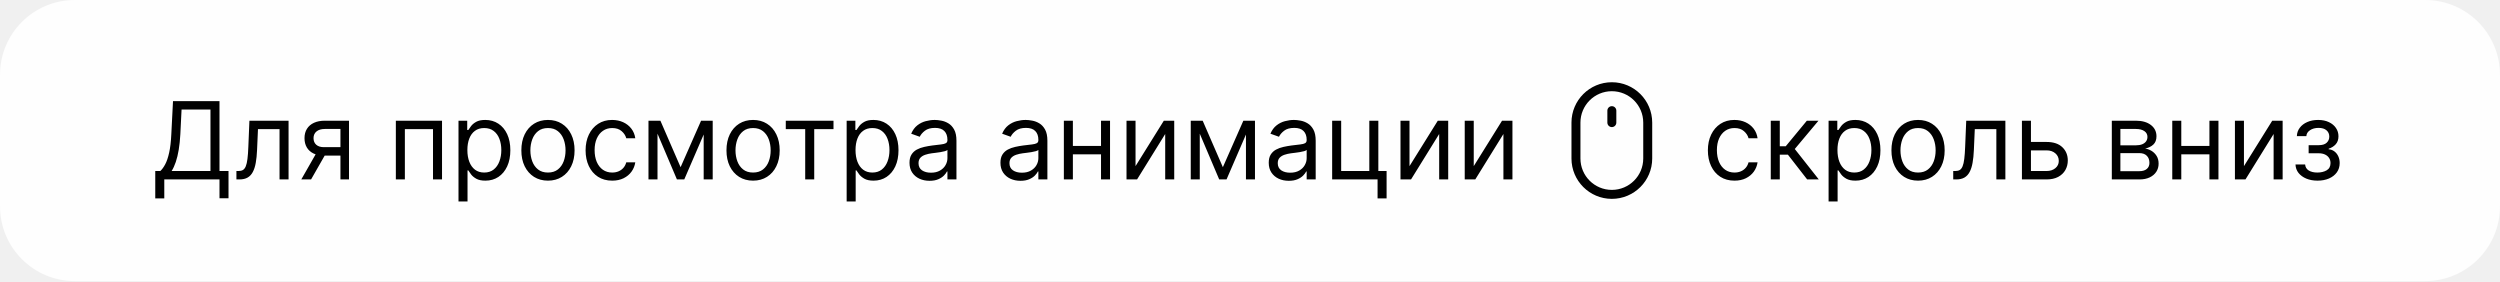
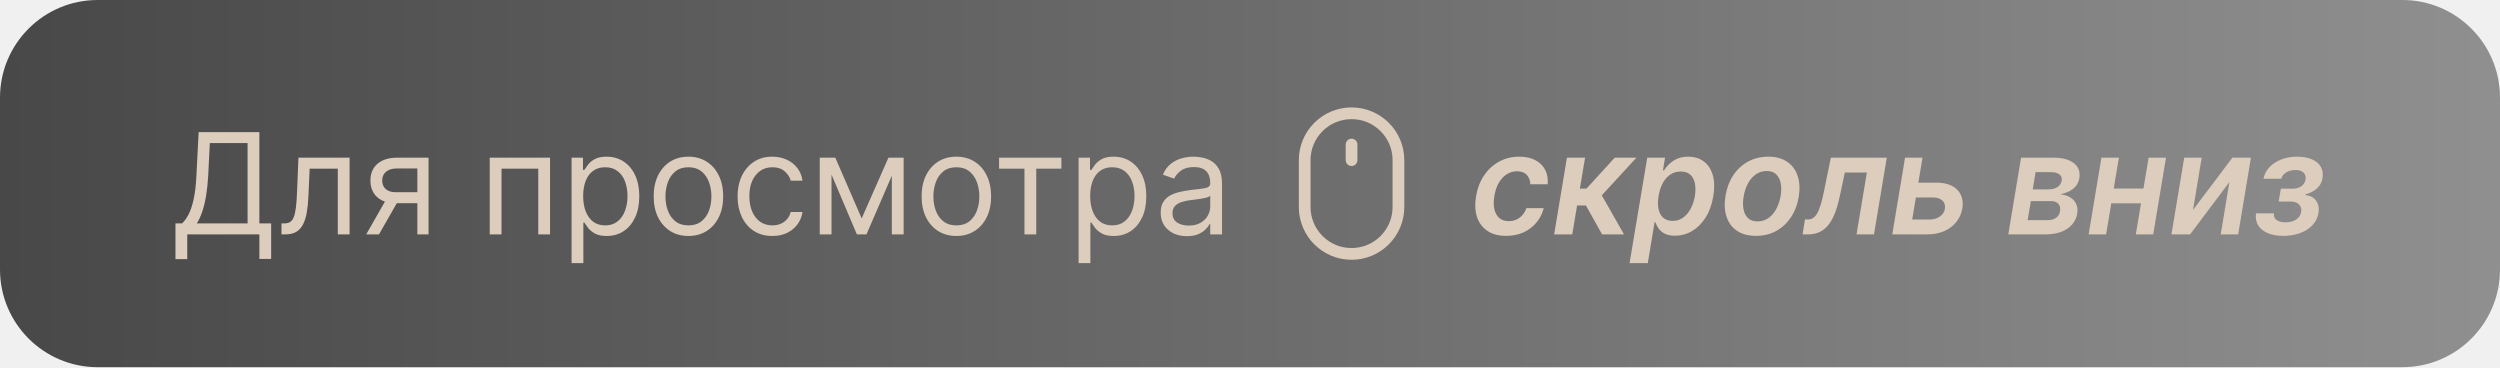
- <svg xmlns="http://www.w3.org/2000/svg" width="836" height="94" viewBox="0 0 836 94" fill="none">
-   <rect width="836" height="94" rx="25" fill="white" fill-opacity="0.9" />
-   <path d="M51.92 66.341V57.188H53.608C54.188 56.659 54.733 55.913 55.244 54.95C55.764 53.979 56.203 52.683 56.561 51.064C56.928 49.436 57.17 47.369 57.29 44.864L57.852 33.818H73.398V57.188H76.415V66.29H73.398V60H54.938V66.341H51.92ZM57.392 57.188H70.381V36.631H60.716L60.307 44.864C60.205 46.773 60.026 48.503 59.77 50.054C59.514 51.597 59.186 52.965 58.785 54.158C58.385 55.342 57.92 56.352 57.392 57.188ZM79.058 60V57.188H79.774C80.362 57.188 80.852 57.072 81.244 56.842C81.636 56.604 81.951 56.19 82.19 55.602C82.437 55.006 82.625 54.179 82.752 53.122C82.889 52.057 82.987 50.702 83.046 49.057L83.404 40.364H96.495V60H93.478V43.176H86.268L85.961 50.182C85.893 51.793 85.748 53.212 85.527 54.439C85.314 55.658 84.985 56.68 84.542 57.507C84.108 58.334 83.528 58.956 82.804 59.374C82.079 59.791 81.171 60 80.081 60H79.058ZM113.843 60V43.125H108.627C107.451 43.125 106.527 43.398 105.853 43.943C105.18 44.489 104.843 45.239 104.843 46.193C104.843 47.131 105.146 47.868 105.751 48.405C106.365 48.942 107.204 49.21 108.27 49.21H114.61V52.023H108.27C106.94 52.023 105.794 51.788 104.831 51.32C103.868 50.851 103.126 50.182 102.606 49.312C102.086 48.435 101.826 47.395 101.826 46.193C101.826 44.983 102.099 43.943 102.645 43.074C103.19 42.205 103.97 41.535 104.984 41.067C106.007 40.598 107.221 40.364 108.627 40.364H116.707V60H113.843ZM100.752 60L106.326 50.233H109.599L104.025 60H100.752ZM132.371 60V40.364H147.814V60H144.797V43.176H135.388V60H132.371ZM153.324 67.364V40.364H156.239V43.483H156.597C156.818 43.142 157.125 42.707 157.517 42.179C157.918 41.642 158.489 41.165 159.23 40.747C159.98 40.321 160.994 40.108 162.273 40.108C163.926 40.108 165.384 40.521 166.645 41.348C167.906 42.175 168.891 43.347 169.598 44.864C170.305 46.381 170.659 48.17 170.659 50.233C170.659 52.312 170.305 54.115 169.598 55.641C168.891 57.158 167.911 58.334 166.658 59.169C165.405 59.996 163.96 60.409 162.324 60.409C161.063 60.409 160.053 60.2 159.294 59.783C158.536 59.356 157.952 58.875 157.543 58.338C157.134 57.793 156.818 57.341 156.597 56.983H156.341V67.364H153.324ZM156.29 50.182C156.29 51.665 156.507 52.973 156.942 54.106C157.376 55.231 158.011 56.114 158.847 56.753C159.682 57.383 160.705 57.699 161.915 57.699C163.176 57.699 164.229 57.367 165.072 56.702C165.925 56.028 166.564 55.125 166.99 53.992C167.425 52.849 167.642 51.58 167.642 50.182C167.642 48.801 167.429 47.557 167.003 46.449C166.585 45.332 165.95 44.45 165.098 43.803C164.254 43.146 163.193 42.818 161.915 42.818C160.688 42.818 159.656 43.129 158.821 43.751C157.986 44.365 157.355 45.226 156.929 46.334C156.503 47.433 156.29 48.716 156.29 50.182ZM183.239 60.409C181.466 60.409 179.911 59.987 178.572 59.144C177.243 58.3 176.203 57.119 175.453 55.602C174.712 54.085 174.341 52.312 174.341 50.284C174.341 48.239 174.712 46.453 175.453 44.928C176.203 43.402 177.243 42.217 178.572 41.374C179.911 40.53 181.466 40.108 183.239 40.108C185.011 40.108 186.563 40.53 187.892 41.374C189.23 42.217 190.27 43.402 191.011 44.928C191.761 46.453 192.136 48.239 192.136 50.284C192.136 52.312 191.761 54.085 191.011 55.602C190.27 57.119 189.23 58.3 187.892 59.144C186.563 59.987 185.011 60.409 183.239 60.409ZM183.239 57.699C184.585 57.699 185.693 57.354 186.562 56.663C187.432 55.973 188.075 55.065 188.493 53.94C188.911 52.815 189.119 51.597 189.119 50.284C189.119 48.972 188.911 47.749 188.493 46.615C188.075 45.481 187.432 44.565 186.562 43.867C185.693 43.168 184.585 42.818 183.239 42.818C181.892 42.818 180.784 43.168 179.915 43.867C179.045 44.565 178.402 45.481 177.984 46.615C177.567 47.749 177.358 48.972 177.358 50.284C177.358 51.597 177.567 52.815 177.984 53.94C178.402 55.065 179.045 55.973 179.915 56.663C180.784 57.354 181.892 57.699 183.239 57.699ZM204.719 60.409C202.878 60.409 201.293 59.974 199.963 59.105C198.634 58.236 197.611 57.038 196.895 55.513C196.179 53.987 195.821 52.244 195.821 50.284C195.821 48.29 196.188 46.53 196.921 45.004C197.662 43.47 198.694 42.273 200.015 41.412C201.344 40.543 202.895 40.108 204.668 40.108C206.049 40.108 207.293 40.364 208.401 40.875C209.509 41.386 210.417 42.102 211.124 43.023C211.831 43.943 212.27 45.017 212.441 46.244H209.424C209.194 45.349 208.682 44.557 207.89 43.867C207.105 43.168 206.049 42.818 204.719 42.818C203.543 42.818 202.512 43.125 201.625 43.739C200.748 44.344 200.061 45.2 199.567 46.308C199.081 47.408 198.838 48.699 198.838 50.182C198.838 51.699 199.077 53.02 199.554 54.145C200.04 55.27 200.722 56.144 201.6 56.766C202.486 57.388 203.526 57.699 204.719 57.699C205.503 57.699 206.215 57.562 206.854 57.29C207.493 57.017 208.034 56.625 208.478 56.114C208.921 55.602 209.236 54.989 209.424 54.273H212.441C212.27 55.432 211.848 56.476 211.175 57.405C210.51 58.325 209.628 59.058 208.529 59.604C207.438 60.141 206.168 60.409 204.719 60.409ZM227.59 55.909L234.442 40.364H237.306L228.817 60H226.363L218.027 40.364H220.84L227.59 55.909ZM219.868 40.364V60H216.851V40.364H219.868ZM235.311 60V40.364H238.328V60H235.311ZM251.828 60.409C250.056 60.409 248.5 59.987 247.162 59.144C245.833 58.3 244.793 57.119 244.043 55.602C243.301 54.085 242.931 52.312 242.931 50.284C242.931 48.239 243.301 46.453 244.043 44.928C244.793 43.402 245.833 42.217 247.162 41.374C248.5 40.53 250.056 40.108 251.828 40.108C253.601 40.108 255.152 40.53 256.482 41.374C257.82 42.217 258.86 43.402 259.601 44.928C260.351 46.453 260.726 48.239 260.726 50.284C260.726 52.312 260.351 54.085 259.601 55.602C258.86 57.119 257.82 58.3 256.482 59.144C255.152 59.987 253.601 60.409 251.828 60.409ZM251.828 57.699C253.175 57.699 254.283 57.354 255.152 56.663C256.022 55.973 256.665 55.065 257.083 53.94C257.5 52.815 257.709 51.597 257.709 50.284C257.709 48.972 257.5 47.749 257.083 46.615C256.665 45.481 256.022 44.565 255.152 43.867C254.283 43.168 253.175 42.818 251.828 42.818C250.482 42.818 249.374 43.168 248.505 43.867C247.635 44.565 246.992 45.481 246.574 46.615C246.157 47.749 245.948 48.972 245.948 50.284C245.948 51.597 246.157 52.815 246.574 53.94C246.992 55.065 247.635 55.973 248.505 56.663C249.374 57.354 250.482 57.699 251.828 57.699ZM262.765 43.176V40.364H278.72V43.176H272.277V60H269.26V43.176H262.765ZM283.121 67.364V40.364H286.036V43.483H286.393C286.615 43.142 286.922 42.707 287.314 42.179C287.714 41.642 288.286 41.165 289.027 40.747C289.777 40.321 290.791 40.108 292.07 40.108C293.723 40.108 295.18 40.521 296.442 41.348C297.703 42.175 298.688 43.347 299.395 44.864C300.102 46.381 300.456 48.17 300.456 50.233C300.456 52.312 300.102 54.115 299.395 55.641C298.688 57.158 297.707 58.334 296.455 59.169C295.202 59.996 293.757 60.409 292.121 60.409C290.859 60.409 289.849 60.2 289.091 59.783C288.332 59.356 287.749 58.875 287.339 58.338C286.93 57.793 286.615 57.341 286.393 56.983H286.138V67.364H283.121ZM286.087 50.182C286.087 51.665 286.304 52.973 286.739 54.106C287.173 55.231 287.808 56.114 288.643 56.753C289.479 57.383 290.501 57.699 291.712 57.699C292.973 57.699 294.026 57.367 294.869 56.702C295.722 56.028 296.361 55.125 296.787 53.992C297.222 52.849 297.439 51.58 297.439 50.182C297.439 48.801 297.226 47.557 296.8 46.449C296.382 45.332 295.747 44.45 294.895 43.803C294.051 43.146 292.99 42.818 291.712 42.818C290.484 42.818 289.453 43.129 288.618 43.751C287.783 44.365 287.152 45.226 286.726 46.334C286.3 47.433 286.087 48.716 286.087 50.182ZM310.837 60.46C309.592 60.46 308.463 60.226 307.449 59.757C306.435 59.28 305.629 58.594 305.033 57.699C304.436 56.795 304.138 55.705 304.138 54.426C304.138 53.301 304.359 52.389 304.803 51.69C305.246 50.983 305.838 50.429 306.58 50.028C307.321 49.628 308.139 49.33 309.034 49.133C309.938 48.929 310.845 48.767 311.757 48.648C312.95 48.494 313.918 48.379 314.659 48.303C315.409 48.217 315.955 48.077 316.295 47.881C316.645 47.685 316.82 47.344 316.82 46.858V46.756C316.82 45.494 316.474 44.514 315.784 43.815C315.102 43.117 314.067 42.767 312.678 42.767C311.237 42.767 310.108 43.082 309.29 43.713C308.472 44.344 307.896 45.017 307.564 45.733L304.7 44.71C305.212 43.517 305.893 42.588 306.746 41.923C307.607 41.25 308.544 40.781 309.558 40.517C310.581 40.244 311.587 40.108 312.575 40.108C313.206 40.108 313.93 40.185 314.749 40.338C315.575 40.483 316.372 40.785 317.139 41.246C317.915 41.706 318.558 42.401 319.07 43.33C319.581 44.258 319.837 45.503 319.837 47.062V60H316.82V57.341H316.666C316.462 57.767 316.121 58.223 315.643 58.709C315.166 59.195 314.531 59.608 313.739 59.949C312.946 60.29 311.979 60.46 310.837 60.46ZM311.297 57.75C312.49 57.75 313.496 57.516 314.314 57.047C315.141 56.578 315.763 55.973 316.18 55.231C316.607 54.49 316.82 53.71 316.82 52.892V50.131C316.692 50.284 316.411 50.425 315.976 50.553C315.55 50.672 315.055 50.778 314.493 50.872C313.939 50.957 313.398 51.034 312.869 51.102C312.349 51.162 311.928 51.213 311.604 51.256C310.82 51.358 310.087 51.524 309.405 51.754C308.732 51.976 308.186 52.312 307.768 52.764C307.359 53.207 307.155 53.812 307.155 54.58C307.155 55.628 307.543 56.42 308.318 56.957C309.102 57.486 310.095 57.75 311.297 57.75ZM341.247 60.46C340.002 60.46 338.873 60.226 337.859 59.757C336.845 59.28 336.039 58.594 335.443 57.699C334.846 56.795 334.548 55.705 334.548 54.426C334.548 53.301 334.77 52.389 335.213 51.69C335.656 50.983 336.248 50.429 336.99 50.028C337.731 49.628 338.549 49.33 339.444 49.133C340.348 48.929 341.255 48.767 342.167 48.648C343.36 48.494 344.328 48.379 345.069 48.303C345.819 48.217 346.365 48.077 346.706 47.881C347.055 47.685 347.23 47.344 347.23 46.858V46.756C347.23 45.494 346.885 44.514 346.194 43.815C345.512 43.117 344.477 42.767 343.088 42.767C341.647 42.767 340.518 43.082 339.7 43.713C338.882 44.344 338.306 45.017 337.974 45.733L335.11 44.71C335.622 43.517 336.304 42.588 337.156 41.923C338.017 41.25 338.954 40.781 339.968 40.517C340.991 40.244 341.997 40.108 342.985 40.108C343.616 40.108 344.341 40.185 345.159 40.338C345.985 40.483 346.782 40.785 347.549 41.246C348.325 41.706 348.968 42.401 349.48 43.33C349.991 44.258 350.247 45.503 350.247 47.062V60H347.23V57.341H347.076C346.872 57.767 346.531 58.223 346.054 58.709C345.576 59.195 344.941 59.608 344.149 59.949C343.356 60.29 342.389 60.46 341.247 60.46ZM341.707 57.75C342.9 57.75 343.906 57.516 344.724 57.047C345.551 56.578 346.173 55.973 346.591 55.231C347.017 54.49 347.23 53.71 347.23 52.892V50.131C347.102 50.284 346.821 50.425 346.386 50.553C345.96 50.672 345.466 50.778 344.903 50.872C344.349 50.957 343.808 51.034 343.279 51.102C342.76 51.162 342.338 51.213 342.014 51.256C341.23 51.358 340.497 51.524 339.815 51.754C339.142 51.976 338.596 52.312 338.179 52.764C337.77 53.207 337.565 53.812 337.565 54.58C337.565 55.628 337.953 56.42 338.728 56.957C339.512 57.486 340.505 57.75 341.707 57.75ZM368.896 48.801V51.614H358.055V48.801H368.896ZM358.771 40.364V60H355.754V40.364H358.771ZM371.197 40.364V60H368.18V40.364H371.197ZM379.724 55.551L389.184 40.364H392.661V60H389.644V44.812L380.235 60H376.707V40.364H379.724V55.551ZM408.926 55.909L415.778 40.364H418.642L410.153 60H407.699L399.363 40.364H402.176L408.926 55.909ZM401.204 40.364V60H398.187V40.364H401.204ZM416.647 60V40.364H419.664V60H416.647ZM430.966 60.46C429.721 60.46 428.592 60.226 427.578 59.757C426.564 59.28 425.758 58.594 425.162 57.699C424.565 56.795 424.267 55.705 424.267 54.426C424.267 53.301 424.488 52.389 424.931 51.69C425.375 50.983 425.967 50.429 426.708 50.028C427.45 49.628 428.268 49.33 429.163 49.133C430.066 48.929 430.974 48.767 431.886 48.648C433.079 48.494 434.047 48.379 434.788 48.303C435.538 48.217 436.083 48.077 436.424 47.881C436.774 47.685 436.949 47.344 436.949 46.858V46.756C436.949 45.494 436.603 44.514 435.913 43.815C435.231 43.117 434.196 42.767 432.806 42.767C431.366 42.767 430.237 43.082 429.419 43.713C428.6 44.344 428.025 45.017 427.693 45.733L424.829 44.71C425.341 43.517 426.022 42.588 426.875 41.923C427.735 41.25 428.673 40.781 429.687 40.517C430.71 40.244 431.716 40.108 432.704 40.108C433.335 40.108 434.059 40.185 434.877 40.338C435.704 40.483 436.501 40.785 437.268 41.246C438.044 41.706 438.687 42.401 439.199 43.33C439.71 44.258 439.966 45.503 439.966 47.062V60H436.949V57.341H436.795C436.591 57.767 436.25 58.223 435.772 58.709C435.295 59.195 434.66 59.608 433.868 59.949C433.075 60.29 432.108 60.46 430.966 60.46ZM431.426 57.75C432.619 57.75 433.625 57.516 434.443 57.047C435.27 56.578 435.892 55.973 436.309 55.231C436.735 54.49 436.949 53.71 436.949 52.892V50.131C436.821 50.284 436.539 50.425 436.105 50.553C435.679 50.672 435.184 50.778 434.622 50.872C434.068 50.957 433.527 51.034 432.998 51.102C432.478 51.162 432.056 51.213 431.733 51.256C430.949 51.358 430.216 51.524 429.534 51.754C428.86 51.976 428.315 52.312 427.897 52.764C427.488 53.207 427.284 53.812 427.284 54.58C427.284 55.628 427.672 56.42 428.447 56.957C429.231 57.486 430.224 57.75 431.426 57.75ZM460.915 40.364V57.188H463.677V66.341H460.66V60H445.472V40.364H448.489V57.188H457.898V40.364H460.915ZM471.341 55.551L480.801 40.364H484.278V60H481.261V44.812L471.852 60H468.324V40.364H471.341V55.551ZM492.821 55.551L502.282 40.364H505.759V60H502.742V44.812L493.333 60H489.804V40.364H492.821V55.551ZM580.012 60.409C578.171 60.409 576.586 59.974 575.256 59.105C573.927 58.236 572.904 57.038 572.188 55.513C571.472 53.987 571.114 52.244 571.114 50.284C571.114 48.29 571.481 46.53 572.214 45.004C572.955 43.47 573.987 42.273 575.308 41.412C576.637 40.543 578.188 40.108 579.961 40.108C581.342 40.108 582.586 40.364 583.694 40.875C584.802 41.386 585.71 42.102 586.417 43.023C587.124 43.943 587.563 45.017 587.734 46.244H584.717C584.487 45.349 583.975 44.557 583.183 43.867C582.398 43.168 581.342 42.818 580.012 42.818C578.836 42.818 577.805 43.125 576.918 43.739C576.04 44.344 575.354 45.2 574.86 46.308C574.374 47.408 574.131 48.699 574.131 50.182C574.131 51.699 574.37 53.02 574.847 54.145C575.333 55.27 576.015 56.144 576.893 56.766C577.779 57.388 578.819 57.699 580.012 57.699C580.796 57.699 581.508 57.562 582.147 57.29C582.786 57.017 583.327 56.625 583.771 56.114C584.214 55.602 584.529 54.989 584.717 54.273H587.734C587.563 55.432 587.141 56.476 586.468 57.405C585.803 58.325 584.921 59.058 583.822 59.604C582.731 60.141 581.461 60.409 580.012 60.409ZM592.144 60V40.364H595.161V48.903H597.156L604.212 40.364H608.099L600.173 49.824L608.201 60H604.315L597.871 51.716H595.161V60H592.144ZM611.48 67.364V40.364H614.395V43.483H614.753C614.974 43.142 615.281 42.707 615.673 42.179C616.074 41.642 616.645 41.165 617.386 40.747C618.136 40.321 619.151 40.108 620.429 40.108C622.082 40.108 623.54 40.521 624.801 41.348C626.063 42.175 627.047 43.347 627.754 44.864C628.462 46.381 628.815 48.17 628.815 50.233C628.815 52.312 628.462 54.115 627.754 55.641C627.047 57.158 626.067 58.334 624.814 59.169C623.561 59.996 622.116 60.409 620.48 60.409C619.219 60.409 618.209 60.2 617.45 59.783C616.692 59.356 616.108 58.875 615.699 58.338C615.29 57.793 614.974 57.341 614.753 56.983H614.497V67.364H611.48ZM614.446 50.182C614.446 51.665 614.663 52.973 615.098 54.106C615.533 55.231 616.168 56.114 617.003 56.753C617.838 57.383 618.861 57.699 620.071 57.699C621.332 57.699 622.385 57.367 623.229 56.702C624.081 56.028 624.72 55.125 625.146 53.992C625.581 52.849 625.798 51.58 625.798 50.182C625.798 48.801 625.585 47.557 625.159 46.449C624.741 45.332 624.107 44.45 623.254 43.803C622.411 43.146 621.349 42.818 620.071 42.818C618.844 42.818 617.813 43.129 616.977 43.751C616.142 44.365 615.511 45.226 615.085 46.334C614.659 47.433 614.446 48.716 614.446 50.182ZM641.395 60.409C639.622 60.409 638.067 59.987 636.729 59.144C635.399 58.3 634.359 57.119 633.609 55.602C632.868 54.085 632.497 52.312 632.497 50.284C632.497 48.239 632.868 46.453 633.609 44.928C634.359 43.402 635.399 42.217 636.729 41.374C638.067 40.53 639.622 40.108 641.395 40.108C643.168 40.108 644.719 40.53 646.048 41.374C647.386 42.217 648.426 43.402 649.168 44.928C649.918 46.453 650.293 48.239 650.293 50.284C650.293 52.312 649.918 54.085 649.168 55.602C648.426 57.119 647.386 58.3 646.048 59.144C644.719 59.987 643.168 60.409 641.395 60.409ZM641.395 57.699C642.741 57.699 643.849 57.354 644.719 56.663C645.588 55.973 646.232 55.065 646.649 53.94C647.067 52.815 647.276 51.597 647.276 50.284C647.276 48.972 647.067 47.749 646.649 46.615C646.232 45.481 645.588 44.565 644.719 43.867C643.849 43.168 642.741 42.818 641.395 42.818C640.048 42.818 638.94 43.168 638.071 43.867C637.202 44.565 636.558 45.481 636.141 46.615C635.723 47.749 635.514 48.972 635.514 50.284C635.514 51.597 635.723 52.815 636.141 53.94C636.558 55.065 637.202 55.973 638.071 56.663C638.94 57.354 640.048 57.699 641.395 57.699ZM653.159 60V57.188H653.875C654.463 57.188 654.953 57.072 655.346 56.842C655.738 56.604 656.053 56.19 656.292 55.602C656.539 55.006 656.726 54.179 656.854 53.122C656.99 52.057 657.088 50.702 657.148 49.057L657.506 40.364H670.597V60H667.58V43.176H660.37L660.063 50.182C659.995 51.793 659.85 53.212 659.628 54.439C659.415 55.658 659.087 56.68 658.644 57.507C658.209 58.334 657.63 58.956 656.905 59.374C656.181 59.791 655.273 60 654.182 60H653.159ZM678.74 47.472H684.365C686.667 47.472 688.426 48.055 689.645 49.223C690.864 50.391 691.473 51.869 691.473 53.659C691.473 54.835 691.201 55.905 690.655 56.868C690.11 57.822 689.309 58.585 688.252 59.156C687.195 59.719 685.9 60 684.365 60H676.132V40.364H679.15V57.188H684.365C685.559 57.188 686.539 56.872 687.306 56.242C688.073 55.611 688.456 54.801 688.456 53.812C688.456 52.773 688.073 51.925 687.306 51.269C686.539 50.612 685.559 50.284 684.365 50.284H678.74V47.472ZM706.191 60V40.364H714.219C716.333 40.364 718.012 40.841 719.256 41.795C720.501 42.75 721.123 44.011 721.123 45.58C721.123 46.773 720.769 47.697 720.062 48.354C719.354 49.001 718.447 49.44 717.339 49.67C718.063 49.773 718.766 50.028 719.448 50.438C720.138 50.847 720.71 51.409 721.161 52.125C721.613 52.832 721.839 53.702 721.839 54.733C721.839 55.739 721.583 56.638 721.072 57.43C720.56 58.223 719.827 58.849 718.873 59.31C717.918 59.77 716.776 60 715.447 60H706.191ZM709.055 57.239H715.447C716.487 57.239 717.3 56.992 717.888 56.497C718.477 56.003 718.771 55.33 718.771 54.477C718.771 53.463 718.477 52.666 717.888 52.087C717.3 51.499 716.487 51.205 715.447 51.205H709.055V57.239ZM709.055 48.597H714.219C715.029 48.597 715.724 48.486 716.303 48.264C716.883 48.034 717.326 47.71 717.633 47.293C717.948 46.867 718.106 46.364 718.106 45.784C718.106 44.957 717.761 44.31 717.07 43.841C716.38 43.364 715.43 43.125 714.219 43.125H709.055V48.597ZM739.548 48.801V51.614H728.707V48.801H739.548ZM729.423 40.364V60H726.406V40.364H729.423ZM741.849 40.364V60H738.832V40.364H741.849ZM750.376 55.551L759.836 40.364H763.314V60H760.297V44.812L750.887 60H747.359V40.364H750.376V55.551ZM767.612 54.989H770.834C770.902 55.875 771.303 56.548 772.036 57.008C772.777 57.469 773.74 57.699 774.925 57.699C776.135 57.699 777.17 57.452 778.031 56.957C778.892 56.455 779.322 55.645 779.322 54.528C779.322 53.872 779.161 53.301 778.837 52.815C778.513 52.321 778.057 51.938 777.469 51.665C776.881 51.392 776.186 51.256 775.385 51.256H772.01V48.545H775.385C776.587 48.545 777.473 48.273 778.044 47.727C778.624 47.182 778.913 46.5 778.913 45.682C778.913 44.804 778.602 44.101 777.98 43.572C777.358 43.035 776.476 42.767 775.334 42.767C774.183 42.767 773.224 43.027 772.457 43.547C771.69 44.058 771.286 44.719 771.243 45.528H768.072C768.107 44.472 768.43 43.538 769.044 42.729C769.658 41.91 770.493 41.271 771.55 40.811C772.607 40.342 773.817 40.108 775.18 40.108C776.561 40.108 777.759 40.351 778.773 40.837C779.795 41.314 780.584 41.966 781.138 42.793C781.7 43.611 781.982 44.54 781.982 45.58C781.982 46.688 781.67 47.582 781.048 48.264C780.426 48.946 779.646 49.432 778.709 49.722V49.926C779.45 49.977 780.094 50.216 780.639 50.642C781.193 51.06 781.624 51.609 781.93 52.291C782.237 52.965 782.391 53.71 782.391 54.528C782.391 55.722 782.071 56.761 781.432 57.648C780.793 58.526 779.915 59.207 778.798 59.693C777.682 60.17 776.408 60.409 774.976 60.409C773.587 60.409 772.342 60.183 771.243 59.731C770.143 59.271 769.27 58.636 768.622 57.827C767.983 57.008 767.646 56.062 767.612 54.989Z" fill="black" />
-   <path d="M539 41V37M539 65C532.373 65 527 59.627 527 53V41C527 34.373 532.373 29 539 29C545.627 29 551 34.373 551 41V53C551 59.627 545.627 65 539 65Z" stroke="black" stroke-width="3" stroke-linecap="round" stroke-linejoin="round" />
+ <svg xmlns="http://www.w3.org/2000/svg" width="640" height="94" viewBox="0 0 640 94" fill="none">
+   <rect width="640" height="94" rx="25" fill="url(#paint0_linear_15_4)" fill-opacity="0.7" />
+   <path d="M44.92 66.341V57.188H46.608C47.188 56.659 47.733 55.913 48.244 54.95C48.764 53.979 49.203 52.683 49.561 51.064C49.928 49.436 50.17 47.369 50.29 44.864L50.852 33.818H66.398V57.188H69.415V66.29H66.398V60H47.938V66.341H44.92ZM50.392 57.188H63.381V36.631H53.716L53.307 44.864C53.205 46.773 53.026 48.503 52.77 50.054C52.514 51.597 52.186 52.965 51.785 54.158C51.385 55.342 50.92 56.352 50.392 57.188ZM72.058 60V57.188H72.774C73.362 57.188 73.852 57.072 74.244 56.842C74.636 56.604 74.951 56.19 75.19 55.602C75.437 55.006 75.625 54.179 75.752 53.122C75.889 52.057 75.987 50.702 76.046 49.057L76.404 40.364H89.495V60H86.478V43.176H79.268L78.961 50.182C78.893 51.793 78.748 53.212 78.527 54.439C78.314 55.658 77.985 56.68 77.542 57.507C77.108 58.334 76.528 58.956 75.804 59.374C75.079 59.791 74.171 60 73.081 60H72.058ZM106.843 60V43.125H101.627C100.451 43.125 99.527 43.398 98.853 43.943C98.18 44.489 97.843 45.239 97.843 46.193C97.843 47.131 98.146 47.868 98.751 48.405C99.365 48.942 100.204 49.21 101.27 49.21H107.61V52.023H101.27C99.94 52.023 98.794 51.788 97.831 51.32C96.868 50.851 96.126 50.182 95.606 49.312C95.086 48.435 94.826 47.395 94.826 46.193C94.826 44.983 95.099 43.943 95.644 43.074C96.19 42.205 96.97 41.535 97.984 41.067C99.007 40.598 100.221 40.364 101.627 40.364H109.707V60H106.843ZM93.752 60L99.326 50.233H102.599L97.025 60H93.752ZM125.371 60V40.364H140.814V60H137.797V43.176H128.388V60H125.371ZM146.324 67.364V40.364H149.239V43.483H149.597C149.818 43.142 150.125 42.707 150.517 42.179C150.918 41.642 151.489 41.165 152.23 40.747C152.98 40.321 153.994 40.108 155.273 40.108C156.926 40.108 158.384 40.521 159.645 41.348C160.906 42.175 161.891 43.347 162.598 44.864C163.305 46.381 163.659 48.17 163.659 50.233C163.659 52.312 163.305 54.115 162.598 55.641C161.891 57.158 160.911 58.334 159.658 59.169C158.405 59.996 156.96 60.409 155.324 60.409C154.063 60.409 153.053 60.2 152.294 59.783C151.536 59.356 150.952 58.875 150.543 58.338C150.134 57.793 149.818 57.341 149.597 56.983H149.341V67.364H146.324ZM149.29 50.182C149.29 51.665 149.507 52.973 149.942 54.106C150.376 55.231 151.011 56.114 151.847 56.753C152.682 57.383 153.705 57.699 154.915 57.699C156.176 57.699 157.229 57.367 158.072 56.702C158.925 56.028 159.564 55.125 159.99 53.992C160.425 52.849 160.642 51.58 160.642 50.182C160.642 48.801 160.429 47.557 160.003 46.449C159.585 45.332 158.95 44.45 158.098 43.803C157.254 43.146 156.193 42.818 154.915 42.818C153.688 42.818 152.656 43.129 151.821 43.751C150.986 44.365 150.355 45.226 149.929 46.334C149.503 47.433 149.29 48.716 149.29 50.182ZM176.239 60.409C174.466 60.409 172.911 59.987 171.572 59.144C170.243 58.3 169.203 57.119 168.453 55.602C167.712 54.085 167.341 52.312 167.341 50.284C167.341 48.239 167.712 46.453 168.453 44.928C169.203 43.402 170.243 42.217 171.572 41.374C172.911 40.53 174.466 40.108 176.239 40.108C178.011 40.108 179.563 40.53 180.892 41.374C182.23 42.217 183.27 43.402 184.011 44.928C184.761 46.453 185.136 48.239 185.136 50.284C185.136 52.312 184.761 54.085 184.011 55.602C183.27 57.119 182.23 58.3 180.892 59.144C179.563 59.987 178.011 60.409 176.239 60.409ZM176.239 57.699C177.585 57.699 178.693 57.354 179.562 56.663C180.432 55.973 181.075 55.065 181.493 53.94C181.911 52.815 182.119 51.597 182.119 50.284C182.119 48.972 181.911 47.749 181.493 46.615C181.075 45.481 180.432 44.565 179.562 43.867C178.693 43.168 177.585 42.818 176.239 42.818C174.892 42.818 173.784 43.168 172.915 43.867C172.045 44.565 171.402 45.481 170.984 46.615C170.567 47.749 170.358 48.972 170.358 50.284C170.358 51.597 170.567 52.815 170.984 53.94C171.402 55.065 172.045 55.973 172.915 56.663C173.784 57.354 174.892 57.699 176.239 57.699ZM197.719 60.409C195.878 60.409 194.293 59.974 192.963 59.105C191.634 58.236 190.611 57.038 189.895 55.513C189.179 53.987 188.821 52.244 188.821 50.284C188.821 48.29 189.188 46.53 189.921 45.004C190.662 43.47 191.694 42.273 193.015 41.412C194.344 40.543 195.895 40.108 197.668 40.108C199.049 40.108 200.293 40.364 201.401 40.875C202.509 41.386 203.417 42.102 204.124 43.023C204.831 43.943 205.27 45.017 205.441 46.244H202.424C202.194 45.349 201.682 44.557 200.89 43.867C200.105 43.168 199.049 42.818 197.719 42.818C196.543 42.818 195.512 43.125 194.625 43.739C193.748 44.344 193.061 45.2 192.567 46.308C192.081 47.408 191.838 48.699 191.838 50.182C191.838 51.699 192.077 53.02 192.554 54.145C193.04 55.27 193.722 56.144 194.6 56.766C195.486 57.388 196.526 57.699 197.719 57.699C198.503 57.699 199.215 57.562 199.854 57.29C200.493 57.017 201.034 56.625 201.478 56.114C201.921 55.602 202.236 54.989 202.424 54.273H205.441C205.27 55.432 204.848 56.476 204.175 57.405C203.51 58.325 202.628 59.058 201.529 59.604C200.438 60.141 199.168 60.409 197.719 60.409ZM220.59 55.909L227.442 40.364H230.306L221.817 60H219.363L211.027 40.364H213.84L220.59 55.909ZM212.868 40.364V60H209.851V40.364H212.868ZM228.311 60V40.364H231.328V60H228.311ZM244.828 60.409C243.056 60.409 241.5 59.987 240.162 59.144C238.833 58.3 237.793 57.119 237.043 55.602C236.301 54.085 235.931 52.312 235.931 50.284C235.931 48.239 236.301 46.453 237.043 44.928C237.793 43.402 238.833 42.217 240.162 41.374C241.5 40.53 243.056 40.108 244.828 40.108C246.601 40.108 248.152 40.53 249.482 41.374C250.82 42.217 251.86 43.402 252.601 44.928C253.351 46.453 253.726 48.239 253.726 50.284C253.726 52.312 253.351 54.085 252.601 55.602C251.86 57.119 250.82 58.3 249.482 59.144C248.152 59.987 246.601 60.409 244.828 60.409ZM244.828 57.699C246.175 57.699 247.283 57.354 248.152 56.663C249.022 55.973 249.665 55.065 250.083 53.94C250.5 52.815 250.709 51.597 250.709 50.284C250.709 48.972 250.5 47.749 250.083 46.615C249.665 45.481 249.022 44.565 248.152 43.867C247.283 43.168 246.175 42.818 244.828 42.818C243.482 42.818 242.374 43.168 241.505 43.867C240.635 44.565 239.992 45.481 239.574 46.615C239.157 47.749 238.948 48.972 238.948 50.284C238.948 51.597 239.157 52.815 239.574 53.94C239.992 55.065 240.635 55.973 241.505 56.663C242.374 57.354 243.482 57.699 244.828 57.699ZM255.765 43.176V40.364H271.72V43.176H265.277V60H262.26V43.176H255.765ZM276.121 67.364V40.364H279.036V43.483H279.393C279.615 43.142 279.922 42.707 280.314 42.179C280.714 41.642 281.286 41.165 282.027 40.747C282.777 40.321 283.791 40.108 285.07 40.108C286.723 40.108 288.18 40.521 289.442 41.348C290.703 42.175 291.688 43.347 292.395 44.864C293.102 46.381 293.456 48.17 293.456 50.233C293.456 52.312 293.102 54.115 292.395 55.641C291.688 57.158 290.707 58.334 289.455 59.169C288.202 59.996 286.757 60.409 285.121 60.409C283.859 60.409 282.849 60.2 282.091 59.783C281.332 59.356 280.749 58.875 280.339 58.338C279.93 57.793 279.615 57.341 279.393 56.983H279.138V67.364H276.121ZM279.087 50.182C279.087 51.665 279.304 52.973 279.739 54.106C280.173 55.231 280.808 56.114 281.643 56.753C282.479 57.383 283.501 57.699 284.712 57.699C285.973 57.699 287.026 57.367 287.869 56.702C288.722 56.028 289.361 55.125 289.787 53.992C290.222 52.849 290.439 51.58 290.439 50.182C290.439 48.801 290.226 47.557 289.8 46.449C289.382 45.332 288.747 44.45 287.895 43.803C287.051 43.146 285.99 42.818 284.712 42.818C283.484 42.818 282.453 43.129 281.618 43.751C280.783 44.365 280.152 45.226 279.726 46.334C279.3 47.433 279.087 48.716 279.087 50.182ZM303.837 60.46C302.592 60.46 301.463 60.226 300.449 59.757C299.435 59.28 298.629 58.594 298.033 57.699C297.436 56.795 297.138 55.705 297.138 54.426C297.138 53.301 297.359 52.389 297.803 51.69C298.246 50.983 298.838 50.429 299.58 50.028C300.321 49.628 301.139 49.33 302.034 49.133C302.938 48.929 303.845 48.767 304.757 48.648C305.95 48.494 306.918 48.379 307.659 48.303C308.409 48.217 308.955 48.077 309.295 47.881C309.645 47.685 309.82 47.344 309.82 46.858V46.756C309.82 45.494 309.474 44.514 308.784 43.815C308.102 43.117 307.067 42.767 305.678 42.767C304.237 42.767 303.108 43.082 302.29 43.713C301.472 44.344 300.896 45.017 300.564 45.733L297.7 44.71C298.212 43.517 298.893 42.588 299.746 41.923C300.607 41.25 301.544 40.781 302.558 40.517C303.581 40.244 304.587 40.108 305.575 40.108C306.206 40.108 306.93 40.185 307.749 40.338C308.575 40.483 309.372 40.785 310.139 41.246C310.915 41.706 311.558 42.401 312.07 43.33C312.581 44.258 312.837 45.503 312.837 47.062V60H309.82V57.341H309.666C309.462 57.767 309.121 58.223 308.643 58.709C308.166 59.195 307.531 59.608 306.739 59.949C305.946 60.29 304.979 60.46 303.837 60.46ZM304.297 57.75C305.49 57.75 306.496 57.516 307.314 57.047C308.141 56.578 308.763 55.973 309.18 55.231C309.607 54.49 309.82 53.71 309.82 52.892V50.131C309.692 50.284 309.411 50.425 308.976 50.553C308.55 50.672 308.055 50.778 307.493 50.872C306.939 50.957 306.398 51.034 305.869 51.102C305.349 51.162 304.928 51.213 304.604 51.256C303.82 51.358 303.087 51.524 302.405 51.754C301.732 51.976 301.186 52.312 300.768 52.764C300.359 53.207 300.155 53.812 300.155 54.58C300.155 55.628 300.543 56.42 301.318 56.957C302.102 57.486 303.095 57.75 304.297 57.75ZM385.588 60.383C383.627 60.383 382.017 59.953 380.755 59.092C379.494 58.231 378.612 57.043 378.109 55.526C377.615 54 377.534 52.244 377.866 50.258C378.19 48.264 378.859 46.504 379.873 44.979C380.896 43.445 382.183 42.251 383.734 41.399C385.285 40.538 387.02 40.108 388.937 40.108C390.531 40.108 391.89 40.402 393.015 40.99C394.149 41.57 394.993 42.392 395.547 43.457C396.109 44.514 396.326 45.75 396.199 47.165H391.762C391.745 46.219 391.451 45.43 390.88 44.8C390.309 44.16 389.474 43.841 388.375 43.841C387.42 43.841 386.542 44.097 385.741 44.608C384.94 45.111 384.262 45.835 383.708 46.781C383.154 47.727 382.771 48.861 382.558 50.182C382.336 51.52 382.341 52.67 382.571 53.633C382.809 54.588 383.24 55.325 383.862 55.845C384.493 56.356 385.289 56.612 386.252 56.612C386.934 56.612 387.569 56.484 388.157 56.229C388.745 55.965 389.261 55.585 389.704 55.091C390.156 54.597 390.51 53.996 390.765 53.288H395.189C394.839 54.678 394.217 55.909 393.322 56.983C392.436 58.048 391.336 58.883 390.024 59.489C388.711 60.085 387.233 60.383 385.588 60.383ZM397.864 60L401.136 40.364H405.777L404.447 48.29H406.135L413.371 40.364H418.932L410.06 50.003L415.749 60H410.136L405.994 52.598H403.732L402.504 60H397.864ZM417.168 67.364L421.693 40.364H426.244L425.72 43.611H425.989C426.295 43.133 426.709 42.626 427.229 42.09C427.757 41.544 428.426 41.08 429.236 40.696C430.045 40.304 431.03 40.108 432.189 40.108C433.697 40.108 434.997 40.496 436.088 41.271C437.179 42.038 437.959 43.176 438.428 44.685C438.905 46.185 438.964 48.026 438.607 50.207C438.249 52.364 437.588 54.196 436.625 55.705C435.662 57.213 434.507 58.364 433.161 59.156C431.814 59.949 430.369 60.345 428.827 60.345C427.702 60.345 426.794 60.158 426.104 59.783C425.422 59.408 424.906 58.956 424.557 58.428C424.207 57.891 423.947 57.383 423.777 56.906H423.572L421.834 67.364H417.168ZM424.595 50.182C424.391 51.452 424.386 52.564 424.582 53.519C424.787 54.473 425.192 55.219 425.797 55.756C426.402 56.284 427.195 56.548 428.175 56.548C429.197 56.548 430.092 56.276 430.859 55.73C431.635 55.176 432.278 54.422 432.79 53.467C433.31 52.504 433.676 51.409 433.889 50.182C434.085 48.963 434.085 47.881 433.889 46.935C433.693 45.989 433.297 45.247 432.7 44.71C432.104 44.173 431.294 43.905 430.271 43.905C429.274 43.905 428.384 44.165 427.599 44.685C426.824 45.205 426.18 45.933 425.669 46.871C425.158 47.808 424.8 48.912 424.595 50.182ZM449.534 60.383C447.599 60.383 445.988 59.957 444.701 59.105C443.423 58.253 442.524 57.055 442.004 55.513C441.484 53.97 441.39 52.18 441.723 50.144C442.055 48.132 442.72 46.372 443.717 44.864C444.723 43.355 445.988 42.188 447.514 41.361C449.048 40.526 450.765 40.108 452.666 40.108C454.6 40.108 456.207 40.538 457.485 41.399C458.764 42.251 459.663 43.449 460.183 44.992C460.711 46.534 460.809 48.332 460.477 50.386C460.153 52.389 459.484 54.141 458.47 55.641C457.464 57.141 456.199 58.308 454.673 59.144C453.147 59.97 451.434 60.383 449.534 60.383ZM449.917 56.676C450.991 56.676 451.933 56.386 452.743 55.807C453.561 55.219 454.23 54.43 454.75 53.442C455.278 52.445 455.645 51.337 455.849 50.118C456.037 48.942 456.041 47.876 455.862 46.922C455.683 45.959 455.299 45.196 454.711 44.633C454.132 44.062 453.326 43.777 452.295 43.777C451.221 43.777 450.271 44.075 449.444 44.672C448.626 45.26 447.957 46.053 447.437 47.05C446.917 48.038 446.559 49.142 446.363 50.361C446.167 51.537 446.159 52.602 446.338 53.557C446.517 54.511 446.9 55.27 447.488 55.832C448.076 56.395 448.886 56.676 449.917 56.676ZM461.464 60L462.065 56.19H462.743C463.246 56.19 463.693 56.075 464.085 55.845C464.477 55.615 464.835 55.231 465.159 54.695C465.483 54.149 465.786 53.416 466.067 52.496C466.357 51.575 466.642 50.429 466.923 49.057L468.7 40.364H483.018L479.746 60H475.271L477.918 44.16H472.28L470.925 50.489C470.575 52.125 470.158 53.544 469.672 54.746C469.186 55.939 468.619 56.923 467.972 57.699C467.324 58.474 466.578 59.054 465.734 59.438C464.899 59.812 463.953 60 462.896 60H461.464ZM489.775 46.756H495.566C498.063 46.756 499.896 47.365 501.063 48.584C502.239 49.803 502.67 51.401 502.354 53.378C502.133 54.665 501.626 55.807 500.833 56.804C500.049 57.801 499.022 58.585 497.752 59.156C496.491 59.719 495.025 60 493.354 60H484.418L487.691 40.364H492.165L489.519 56.203H493.968C494.982 56.203 495.856 55.947 496.589 55.436C497.33 54.925 497.765 54.26 497.893 53.442C498.038 52.59 497.829 51.895 497.266 51.358C496.704 50.821 495.928 50.553 494.94 50.553H489.161L489.775 46.756ZM514.125 60L517.398 40.364H525.657C527.966 40.364 529.718 40.832 530.911 41.77C532.113 42.699 532.577 43.99 532.304 45.644C532.117 46.751 531.584 47.651 530.706 48.341C529.828 49.031 528.721 49.496 527.382 49.734C528.388 49.82 529.245 50.08 529.952 50.514C530.668 50.949 531.188 51.524 531.512 52.24C531.836 52.947 531.921 53.757 531.767 54.669C531.588 55.751 531.15 56.693 530.451 57.494C529.752 58.287 528.827 58.905 527.676 59.348C526.526 59.783 525.184 60 523.65 60H514.125ZM519.073 56.356H524.25C525.111 56.356 525.819 56.152 526.373 55.743C526.926 55.334 527.255 54.784 527.357 54.094C527.502 53.284 527.365 52.649 526.948 52.189C526.539 51.72 525.912 51.486 525.069 51.486H519.891L519.073 56.356ZM520.377 48.494H524.378C525 48.494 525.554 48.405 526.04 48.226C526.526 48.038 526.918 47.778 527.216 47.446C527.523 47.105 527.711 46.7 527.779 46.231C527.898 45.558 527.711 45.03 527.216 44.646C526.722 44.263 525.993 44.071 525.03 44.071H521.118L520.377 48.494ZM550.122 48.264L549.509 52.061H539.051L539.678 48.264H550.122ZM542.439 40.364L539.166 60H534.692L537.964 40.364H542.439ZM554.494 40.364L551.222 60H546.773L550.045 40.364H554.494ZM561.414 53.736L571.5 40.364H576.243L572.971 60H568.509L570.721 46.615L560.672 60H555.891L559.164 40.364H563.638L561.414 53.736ZM577.531 54.618H582.121C582.036 55.351 582.266 55.918 582.811 56.318C583.357 56.719 584.119 56.919 585.099 56.919C586.097 56.919 586.97 56.702 587.72 56.267C588.479 55.824 588.935 55.155 589.088 54.26C589.182 53.731 589.126 53.267 588.922 52.867C588.726 52.457 588.406 52.142 587.963 51.92C587.528 51.699 586.987 51.588 586.339 51.588H583.335L583.898 48.303H586.902C587.857 48.303 588.619 48.081 589.19 47.638C589.77 47.195 590.111 46.636 590.213 45.963C590.332 45.239 590.166 44.651 589.714 44.199C589.263 43.747 588.577 43.521 587.656 43.521C586.736 43.521 585.935 43.73 585.253 44.148C584.58 44.565 584.17 45.102 584.026 45.758H579.462C579.675 44.617 580.186 43.624 580.996 42.78C581.805 41.936 582.82 41.28 584.038 40.811C585.257 40.342 586.582 40.108 588.014 40.108C589.548 40.108 590.835 40.338 591.875 40.798C592.915 41.258 593.669 41.902 594.138 42.729C594.607 43.547 594.747 44.51 594.56 45.618C594.381 46.683 593.899 47.565 593.115 48.264C592.339 48.955 591.372 49.449 590.213 49.747L590.162 49.952C590.929 49.994 591.589 50.216 592.143 50.617C592.706 51.008 593.111 51.541 593.358 52.215C593.614 52.888 593.669 53.668 593.524 54.554C593.32 55.756 592.8 56.795 591.964 57.673C591.138 58.543 590.081 59.212 588.794 59.68C587.516 60.149 586.097 60.383 584.537 60.383C583.028 60.383 581.72 60.158 580.612 59.706C579.504 59.246 578.673 58.585 578.119 57.724C577.565 56.864 577.369 55.828 577.531 54.618Z" fill="#DDCDBC" />
+   <path d="M346 41V37M346 65C339.373 65 334 59.627 334 53V41C334 34.373 339.373 29 346 29C352.627 29 358 34.373 358 41V53C358 59.627 352.627 65 346 65Z" stroke="#DDCDBC" stroke-width="3" stroke-linecap="round" stroke-linejoin="round" />
+   <defs>
+     <linearGradient id="paint0_linear_15_4" x1="0" y1="47" x2="640" y2="47" gradientUnits="userSpaceOnUse">
+       <stop />
+       <stop offset="1" stop-color="#666666" />
+     </linearGradient>
+   </defs>
</svg>
